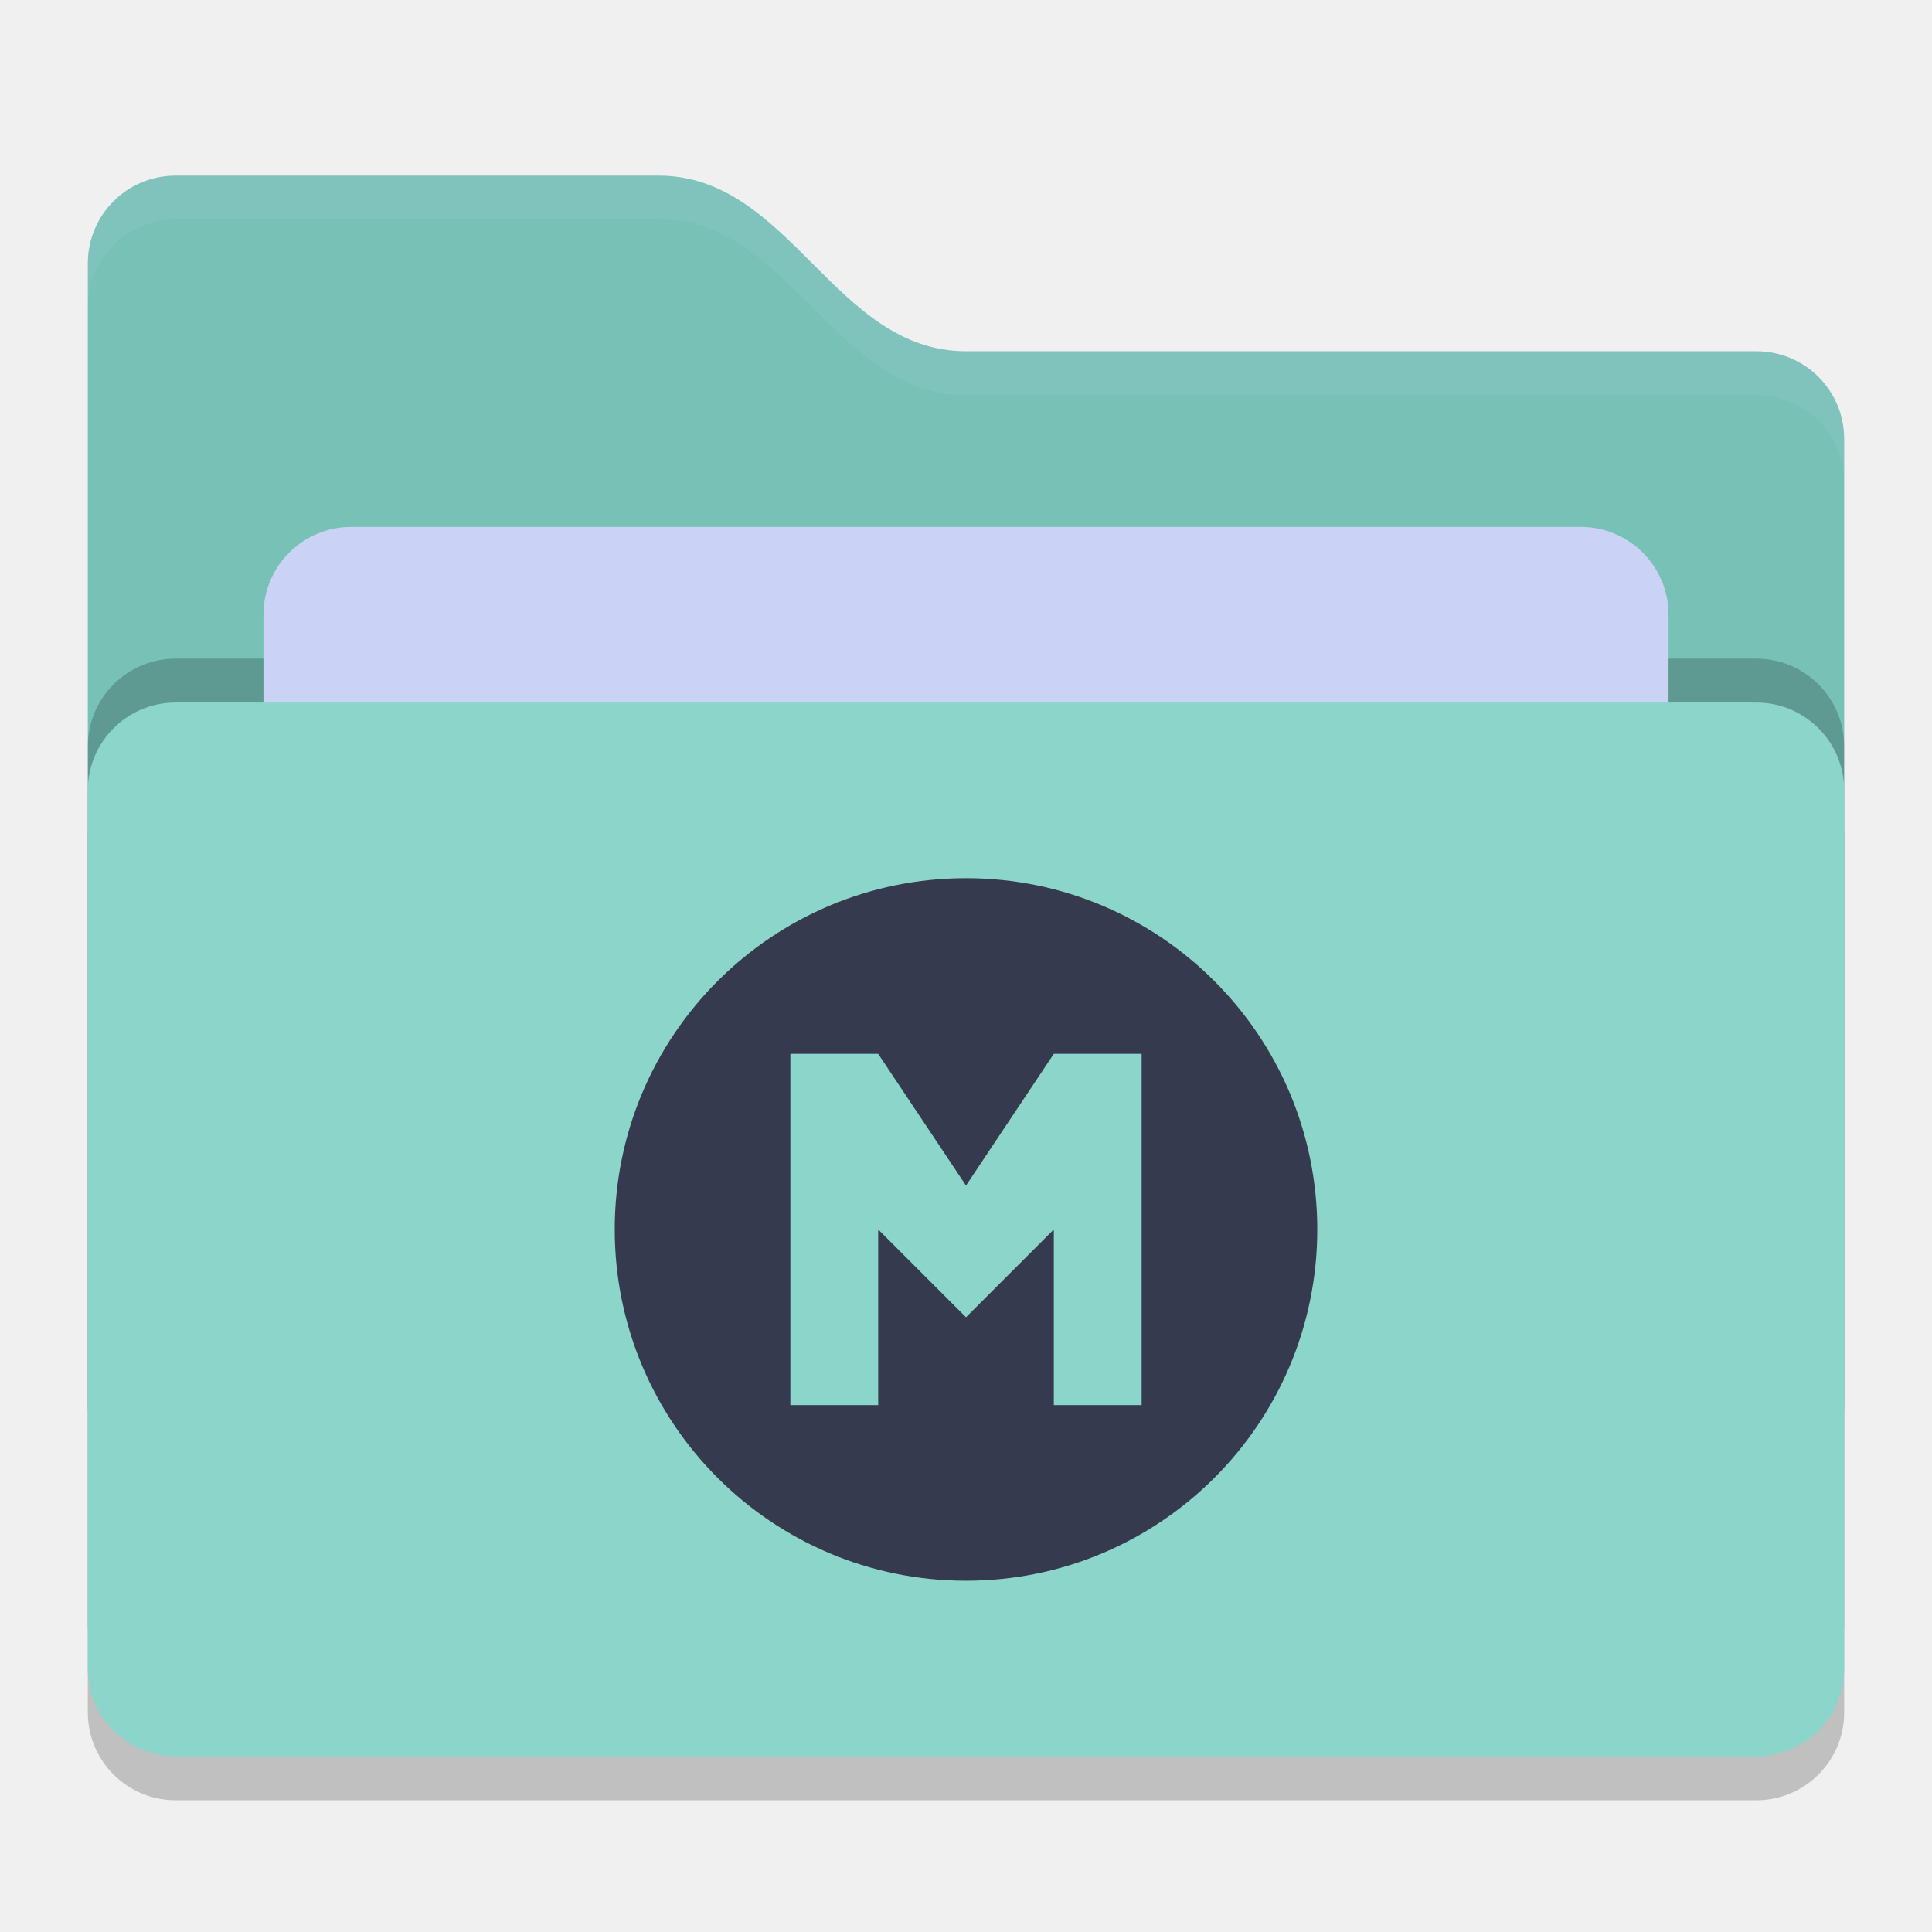
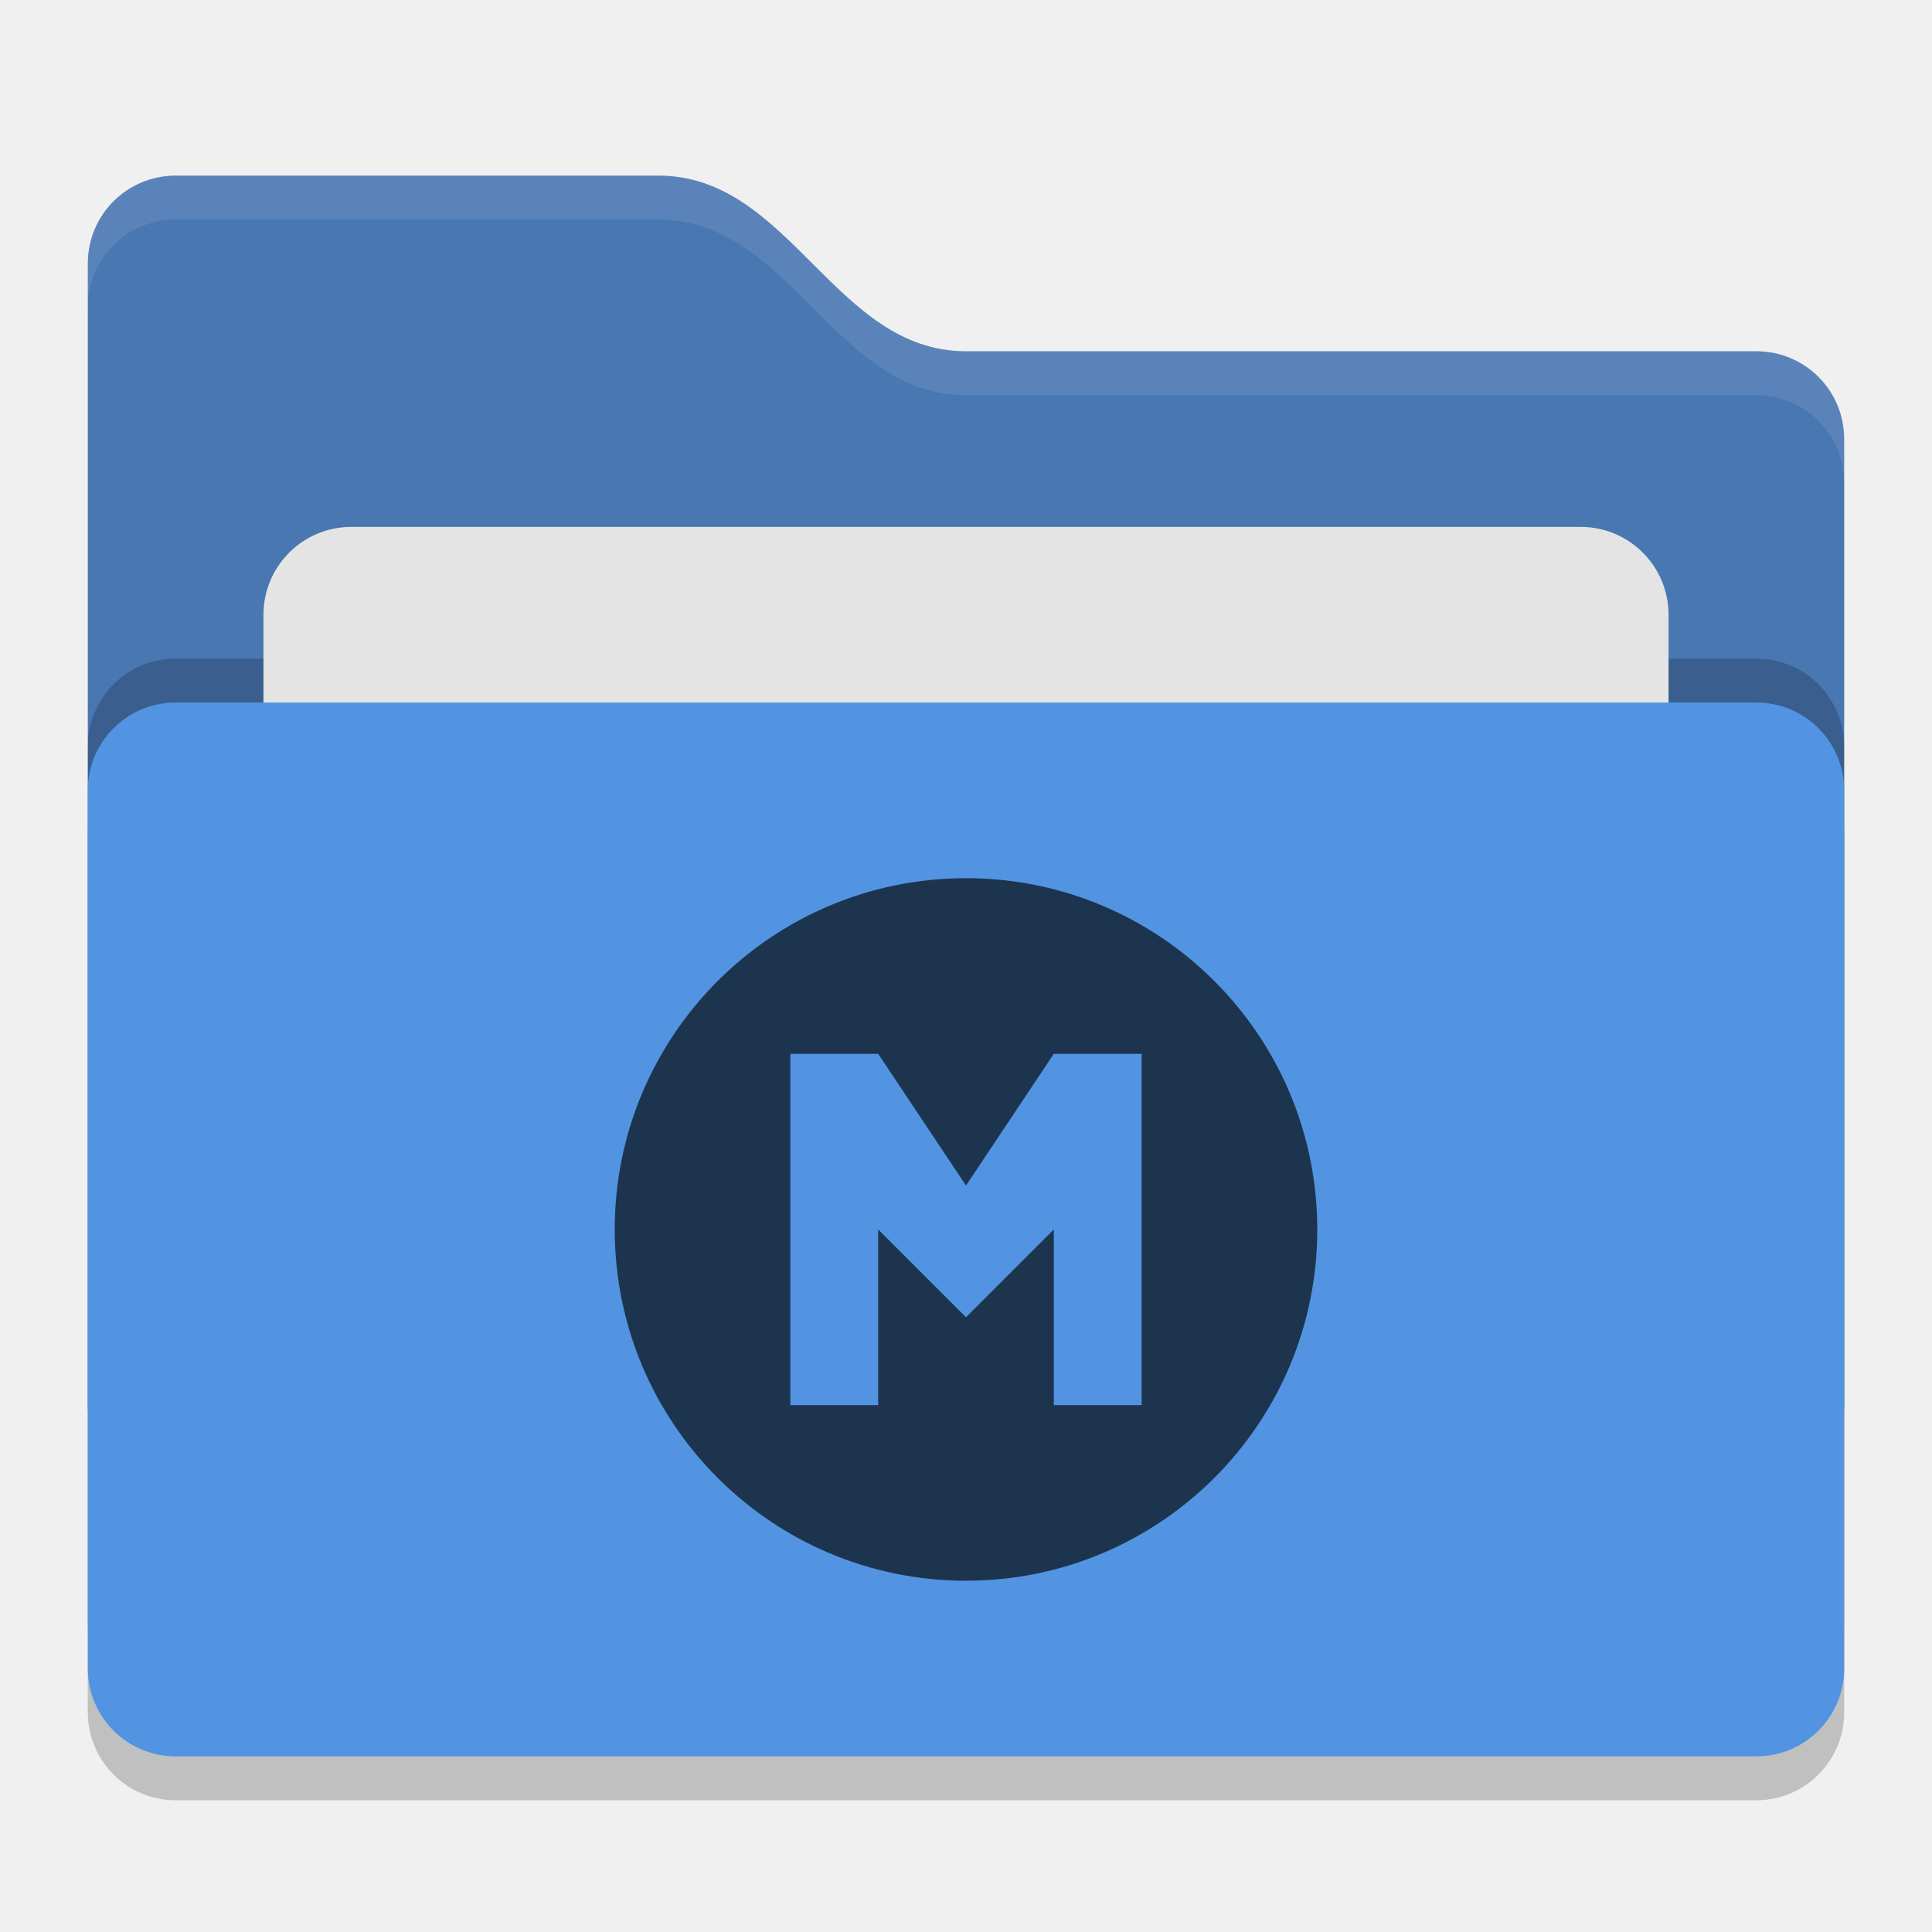
<svg xmlns="http://www.w3.org/2000/svg" width="22" height="22" version="1">
  <rect style="opacity:0.2" width="20" height="12" x="1" y="8.5" rx="1" ry="1" />
-   <path style="fill:#77C1B6" d="M 1,16 C 1,16.554 1.446,17 2,17 H 20 C 20.554,17 21,16.554 21,16 V 5 C 21,4.446 20.554,4 20,4 H 11 C 9.5,4 9,2 7.5,2 H 2 C 1.446,2 1,2.446 1,3" />
+   <path style="fill:#4877b1" d="M 1,16 C 1,16.554 1.446,17 2,17 H 20 C 20.554,17 21,16.554 21,16 V 5 C 21,4.446 20.554,4 20,4 H 11 C 9.5,4 9,2 7.5,2 H 2 C 1.446,2 1,2.446 1,3" />
  <rect style="opacity:0.2" width="20" height="12" x="1" y="7.5" rx="1" ry="1" />
-   <rect style="fill:#CAD3F5" width="16" height="8" x="3" y="6" rx="1" ry="1" />
-   <rect style="fill:#8BD5CA" width="20" height="12" x="1" y="8" rx="1" ry="1" />
-   <path style="opacity:0.1;fill:#CAD3F5" d="M 2,2 C 1.446,2 1,2.446 1,3 V 3.5 C 1,2.946 1.446,2.5 2,2.5 H 7.5 C 9,2.5 9.5,4.5 11,4.5 H 20 C 20.554,4.5 21,4.946 21,5.5 V 5 C 21,4.446 20.554,4 20,4 H 11 C 9.5,4 9,2 7.5,2 Z" />
-   <path style="fill:#363A4F" d="M 11,10 C 8.791,10 7,11.791 7,14 7,16.209 8.791,18 11,18 13.209,18 15,16.209 15,14 15,11.791 13.209,10 11,10 Z M 9,12 H 10 V 12 H 10 L 11,13.5 12,12 H 13 V 16 H 12 V 14 L 11,15 10,14 V 16 H 9 Z" />
+   <rect style="fill:#e4e4e4" width="16" height="8" x="3" y="6" rx="1" ry="1" />
+   <rect style="fill:#5294e2" width="20" height="12" x="1" y="8" rx="1" ry="1" />
+   <path style="opacity:0.1;fill:#ffffff" d="M 2,2 C 1.446,2 1,2.446 1,3 V 3.5 C 1,2.946 1.446,2.5 2,2.5 H 7.5 C 9,2.5 9.5,4.5 11,4.5 H 20 C 20.554,4.5 21,4.946 21,5.5 V 5 C 21,4.446 20.554,4 20,4 H 11 C 9.5,4 9,2 7.5,2 Z" />
+   <path style="fill:#1d344f" d="M 11,10 C 8.791,10 7,11.791 7,14 7,16.209 8.791,18 11,18 13.209,18 15,16.209 15,14 15,11.791 13.209,10 11,10 Z M 9,12 H 10 V 12 H 10 L 11,13.5 12,12 H 13 V 16 H 12 V 14 L 11,15 10,14 V 16 H 9 Z" />
</svg>
